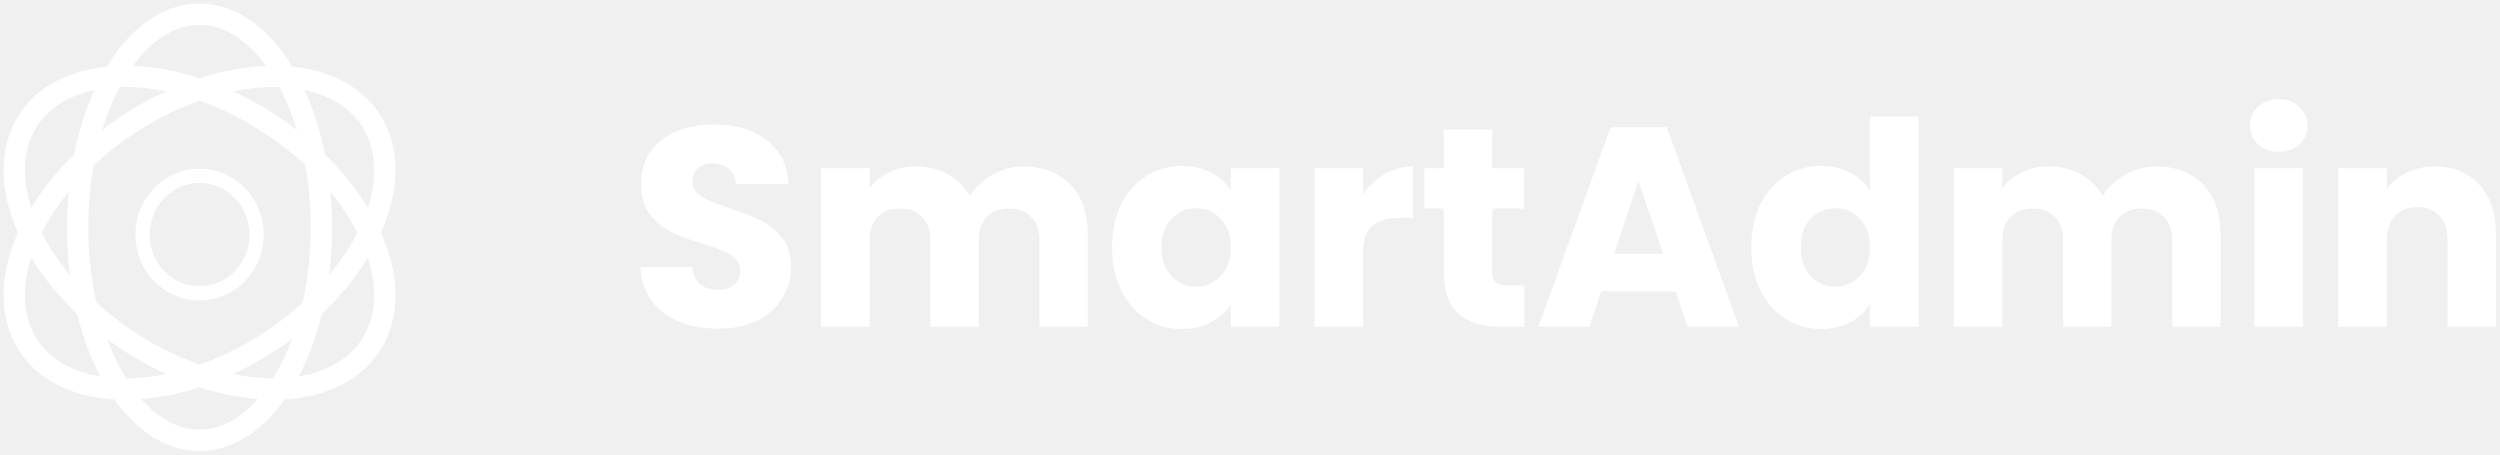
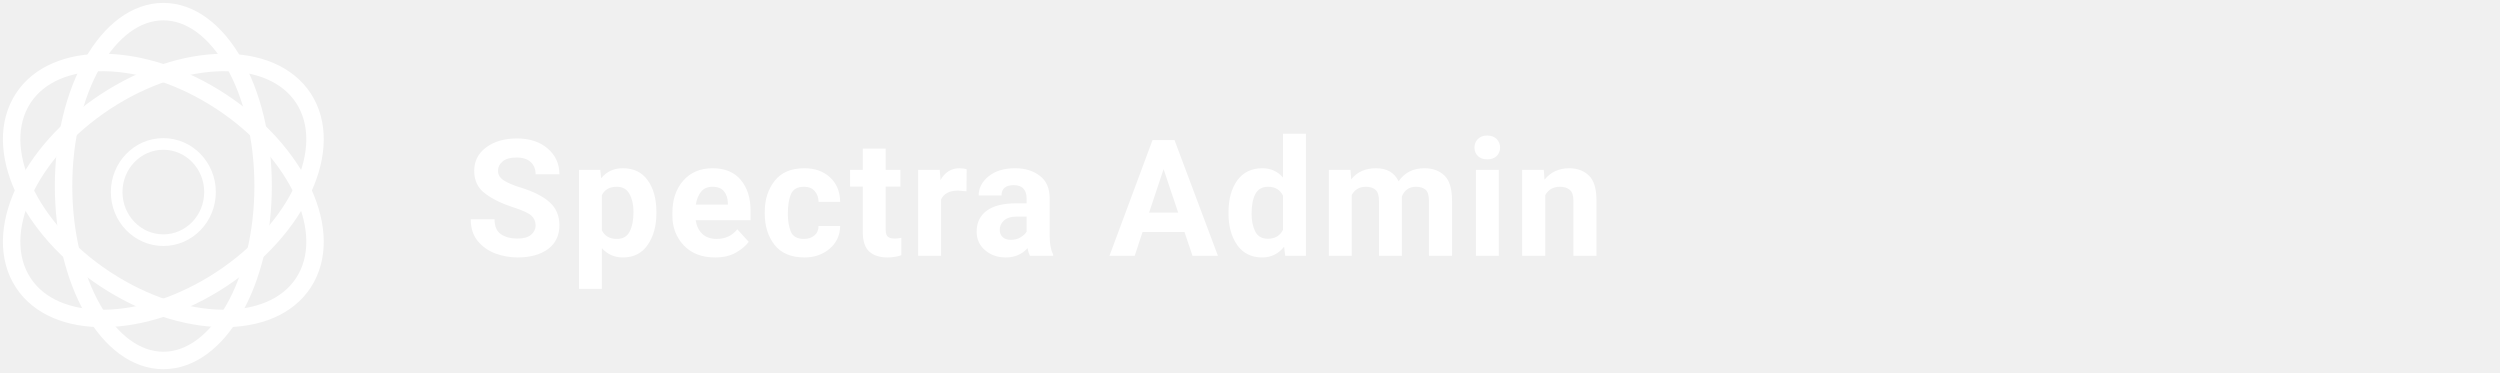
- <svg xmlns="http://www.w3.org/2000/svg" width="176" height="32" viewBox="0 0 176 32" fill="none">
-   <path d="M50.573 23.14C49.547 23.14 48.627 22.973 47.813 22.64C47 22.307 46.347 21.813 45.853 21.16C45.373 20.507 45.12 19.72 45.093 18.8H48.733C48.787 19.32 48.967 19.72 49.273 20C49.58 20.267 49.98 20.4 50.473 20.4C50.98 20.4 51.38 20.287 51.673 20.06C51.967 19.82 52.113 19.493 52.113 19.08C52.113 18.733 51.993 18.447 51.753 18.22C51.527 17.993 51.24 17.807 50.893 17.66C50.56 17.513 50.08 17.347 49.453 17.16C48.547 16.88 47.807 16.6 47.233 16.32C46.66 16.04 46.167 15.627 45.753 15.08C45.34 14.533 45.133 13.82 45.133 12.94C45.133 11.633 45.607 10.613 46.553 9.88C47.5 9.133 48.733 8.76 50.253 8.76C51.8 8.76 53.047 9.133 53.993 9.88C54.94 10.613 55.447 11.64 55.513 12.96H51.813C51.787 12.507 51.62 12.153 51.313 11.9C51.007 11.633 50.613 11.5 50.133 11.5C49.72 11.5 49.387 11.613 49.133 11.84C48.88 12.053 48.753 12.367 48.753 12.78C48.753 13.233 48.967 13.587 49.393 13.84C49.82 14.093 50.487 14.367 51.393 14.66C52.3 14.967 53.033 15.26 53.593 15.54C54.167 15.82 54.66 16.227 55.073 16.76C55.487 17.293 55.693 17.98 55.693 18.82C55.693 19.62 55.487 20.347 55.073 21C54.673 21.653 54.087 22.173 53.313 22.56C52.54 22.947 51.627 23.14 50.573 23.14Z" fill="white" />
-   <path d="M72.038 11.72C73.425 11.72 74.525 12.14 75.338 12.98C76.165 13.82 76.578 14.987 76.578 16.48V23H73.178V16.94C73.178 16.22 72.985 15.667 72.598 15.28C72.225 14.88 71.705 14.68 71.038 14.68C70.371 14.68 69.845 14.88 69.458 15.28C69.085 15.667 68.898 16.22 68.898 16.94V23H65.498V16.94C65.498 16.22 65.305 15.667 64.918 15.28C64.545 14.88 64.025 14.68 63.358 14.68C62.691 14.68 62.165 14.88 61.778 15.28C61.405 15.667 61.218 16.22 61.218 16.94V23H57.798V11.84H61.218V13.24C61.565 12.773 62.018 12.407 62.578 12.14C63.138 11.86 63.771 11.72 64.478 11.72C65.318 11.72 66.065 11.9 66.718 12.26C67.385 12.62 67.905 13.133 68.278 13.8C68.665 13.187 69.191 12.687 69.858 12.3C70.525 11.913 71.251 11.72 72.038 11.72Z" fill="white" />
-   <path d="M78.29 17.4C78.29 16.253 78.503 15.247 78.93 14.38C79.37 13.513 79.963 12.847 80.71 12.38C81.457 11.913 82.29 11.68 83.21 11.68C83.996 11.68 84.683 11.84 85.27 12.16C85.87 12.48 86.33 12.9 86.65 13.42V11.84H90.07V23H86.65V21.42C86.317 21.94 85.85 22.36 85.25 22.68C84.663 23 83.977 23.16 83.19 23.16C82.283 23.16 81.457 22.927 80.71 22.46C79.963 21.98 79.37 21.307 78.93 20.44C78.503 19.56 78.29 18.547 78.29 17.4ZM86.65 17.42C86.65 16.567 86.41 15.893 85.93 15.4C85.463 14.907 84.89 14.66 84.21 14.66C83.53 14.66 82.95 14.907 82.47 15.4C82.003 15.88 81.77 16.547 81.77 17.4C81.77 18.253 82.003 18.933 82.47 19.44C82.95 19.933 83.53 20.18 84.21 20.18C84.89 20.18 85.463 19.933 85.93 19.44C86.41 18.947 86.65 18.273 86.65 17.42Z" fill="white" />
-   <path d="M95.964 13.7C96.364 13.087 96.864 12.607 97.464 12.26C98.064 11.9 98.731 11.72 99.464 11.72V15.34H98.524C97.671 15.34 97.031 15.527 96.604 15.9C96.177 16.26 95.964 16.9 95.964 17.82V23H92.544V11.84H95.964V13.7Z" fill="white" />
-   <path d="M107.319 20.1V23H105.579C104.339 23 103.372 22.7 102.679 22.1C101.985 21.487 101.639 20.493 101.639 19.12V14.68H100.279V11.84H101.639V9.12H105.059V11.84H107.299V14.68H105.059V19.16C105.059 19.493 105.139 19.733 105.299 19.88C105.459 20.027 105.725 20.1 106.099 20.1H107.319Z" fill="white" />
-   <path d="M117.964 20.52H112.724L111.884 23H108.304L113.384 8.96H117.344L122.424 23H118.804L117.964 20.52ZM117.084 17.88L115.344 12.74L113.624 17.88H117.084Z" fill="white" />
-   <path d="M123.29 17.4C123.29 16.253 123.503 15.247 123.93 14.38C124.37 13.513 124.963 12.847 125.71 12.38C126.456 11.913 127.29 11.68 128.21 11.68C128.943 11.68 129.61 11.833 130.21 12.14C130.823 12.447 131.303 12.86 131.65 13.38V8.2H135.07V23H131.65V21.4C131.33 21.933 130.87 22.36 130.27 22.68C129.683 23 128.996 23.16 128.21 23.16C127.29 23.16 126.456 22.927 125.71 22.46C124.963 21.98 124.37 21.307 123.93 20.44C123.503 19.56 123.29 18.547 123.29 17.4ZM131.65 17.42C131.65 16.567 131.41 15.893 130.93 15.4C130.463 14.907 129.89 14.66 129.21 14.66C128.53 14.66 127.95 14.907 127.47 15.4C127.003 15.88 126.77 16.547 126.77 17.4C126.77 18.253 127.003 18.933 127.47 19.44C127.95 19.933 128.53 20.18 129.21 20.18C129.89 20.18 130.463 19.933 130.93 19.44C131.41 18.947 131.65 18.273 131.65 17.42Z" fill="white" />
-   <path d="M151.784 11.72C153.171 11.72 154.271 12.14 155.084 12.98C155.911 13.82 156.324 14.987 156.324 16.48V23H152.924V16.94C152.924 16.22 152.731 15.667 152.344 15.28C151.971 14.88 151.451 14.68 150.784 14.68C150.117 14.68 149.591 14.88 149.204 15.28C148.831 15.667 148.644 16.22 148.644 16.94V23H145.244V16.94C145.244 16.22 145.051 15.667 144.664 15.28C144.291 14.88 143.771 14.68 143.104 14.68C142.437 14.68 141.911 14.88 141.524 15.28C141.151 15.667 140.964 16.22 140.964 16.94V23H137.544V11.84H140.964V13.24C141.311 12.773 141.764 12.407 142.324 12.14C142.884 11.86 143.517 11.72 144.224 11.72C145.064 11.72 145.811 11.9 146.464 12.26C147.131 12.62 147.651 13.133 148.024 13.8C148.411 13.187 148.937 12.687 149.604 12.3C150.271 11.913 150.997 11.72 151.784 11.72Z" fill="white" />
-   <path d="M160.436 10.68C159.836 10.68 159.343 10.507 158.956 10.16C158.583 9.8 158.396 9.36 158.396 8.84C158.396 8.307 158.583 7.867 158.956 7.52C159.343 7.16 159.836 6.98 160.436 6.98C161.023 6.98 161.503 7.16 161.876 7.52C162.263 7.867 162.456 8.307 162.456 8.84C162.456 9.36 162.263 9.8 161.876 10.16C161.503 10.507 161.023 10.68 160.436 10.68ZM162.136 11.84V23H158.716V11.84H162.136Z" fill="white" />
-   <path d="M171.414 11.72C172.721 11.72 173.761 12.147 174.534 13C175.321 13.84 175.714 15 175.714 16.48V23H172.314V16.94C172.314 16.193 172.121 15.613 171.734 15.2C171.348 14.787 170.828 14.58 170.174 14.58C169.521 14.58 169.001 14.787 168.614 15.2C168.228 15.613 168.034 16.193 168.034 16.94V23H164.614V11.84H168.034V13.32C168.381 12.827 168.848 12.44 169.434 12.16C170.021 11.867 170.681 11.72 171.414 11.72Z" fill="white" />
+ <svg xmlns="http://www.w3.org/2000/svg" width="215" height="32" viewBox="0 0 215 32" fill="none">
  <path d="M22.628 16C22.628 24.284 18.786 31 14.047 31C9.308 31 5.466 24.284 5.466 16C5.466 7.716 9.308 1 14.047 1C18.786 1 22.628 7.716 22.628 16Z" stroke="white" stroke-width="1.5" />
  <path d="M18.413 24.408C11.626 28.567 4.168 28.345 1.756 23.912C-0.655 19.478 2.892 12.513 9.68 8.353C16.468 4.194 23.925 4.416 26.337 8.849C28.749 13.283 25.201 20.248 18.413 24.408Z" stroke="white" stroke-width="1.5" />
  <path d="M18.413 8.353C25.201 12.513 28.749 19.478 26.337 23.911C23.925 28.345 16.468 28.567 9.68 24.408C2.892 20.248 -0.655 13.283 1.756 8.849C4.168 4.416 11.626 4.194 18.413 8.353Z" stroke="white" stroke-width="1.5" />
  <ellipse cx="14.047" cy="16.517" rx="4.014" ry="4.138" stroke="white" />
+   <text x="40" y="22" fill="white" font-family="system-ui, -apple-system, 'Segoe UI', Roboto, 'Helvetica Neue', Arial, sans-serif" font-size="14" font-weight="600" letter-spacing="0.03em">Spectra Admin</text>
</svg>
